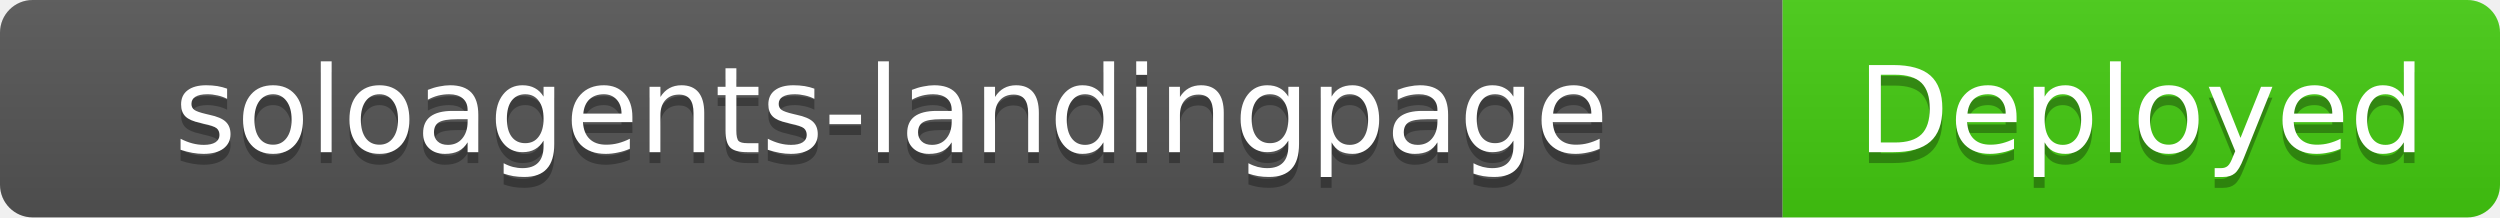
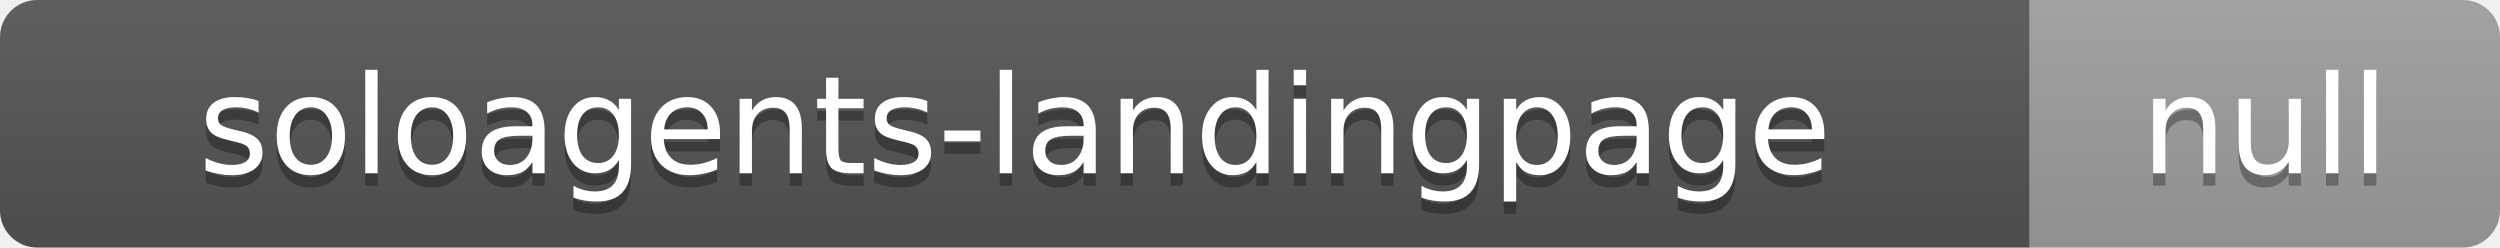
- <svg xmlns="http://www.w3.org/2000/svg" width="230" height="20">
+ <svg xmlns="http://www.w3.org/2000/svg" width="202" height="20">
  <linearGradient id="a" x2="0" y2="100%">
    <stop offset="0" stop-color="#bbb" stop-opacity=".1" />
    <stop offset="1" stop-opacity=".1" />
  </linearGradient>
  <clipPath id="r">
-     <rect width="230" height="20" rx="3" fill="#fff" />
+     <rect width="202" height="20" rx="3" fill="#fff" />
  </clipPath>
  <g clip-path="url(#r)">
    <rect width="164" height="20" fill="#555" />
-     <rect x="164" width="66" height="20" fill="#4c1" />
-     <rect width="230" height="20" fill="url(#a)" />
+     <rect x="164" width="38" height="20" fill="#9f9f9f" />
+     <rect width="202" height="20" fill="url(#a)" />
  </g>
  <g fill="#fff" text-anchor="middle" font-family="Verdana,Geneva,DejaVu Sans,sans-serif" font-size="11">
    <text x="82" y="15" fill="#010101" fill-opacity=".3">soloagents-landingpage</text>
    <text x="82" y="14">soloagents-landingpage</text>
-     <text x="197" y="15" fill="#010101" fill-opacity=".3">Deployed</text>
-     <text x="197" y="14">Deployed</text>
+     <text x="183" y="15" fill="#010101" fill-opacity=".3">null</text>
+     <text x="183" y="14">null</text>
  </g>
</svg>
